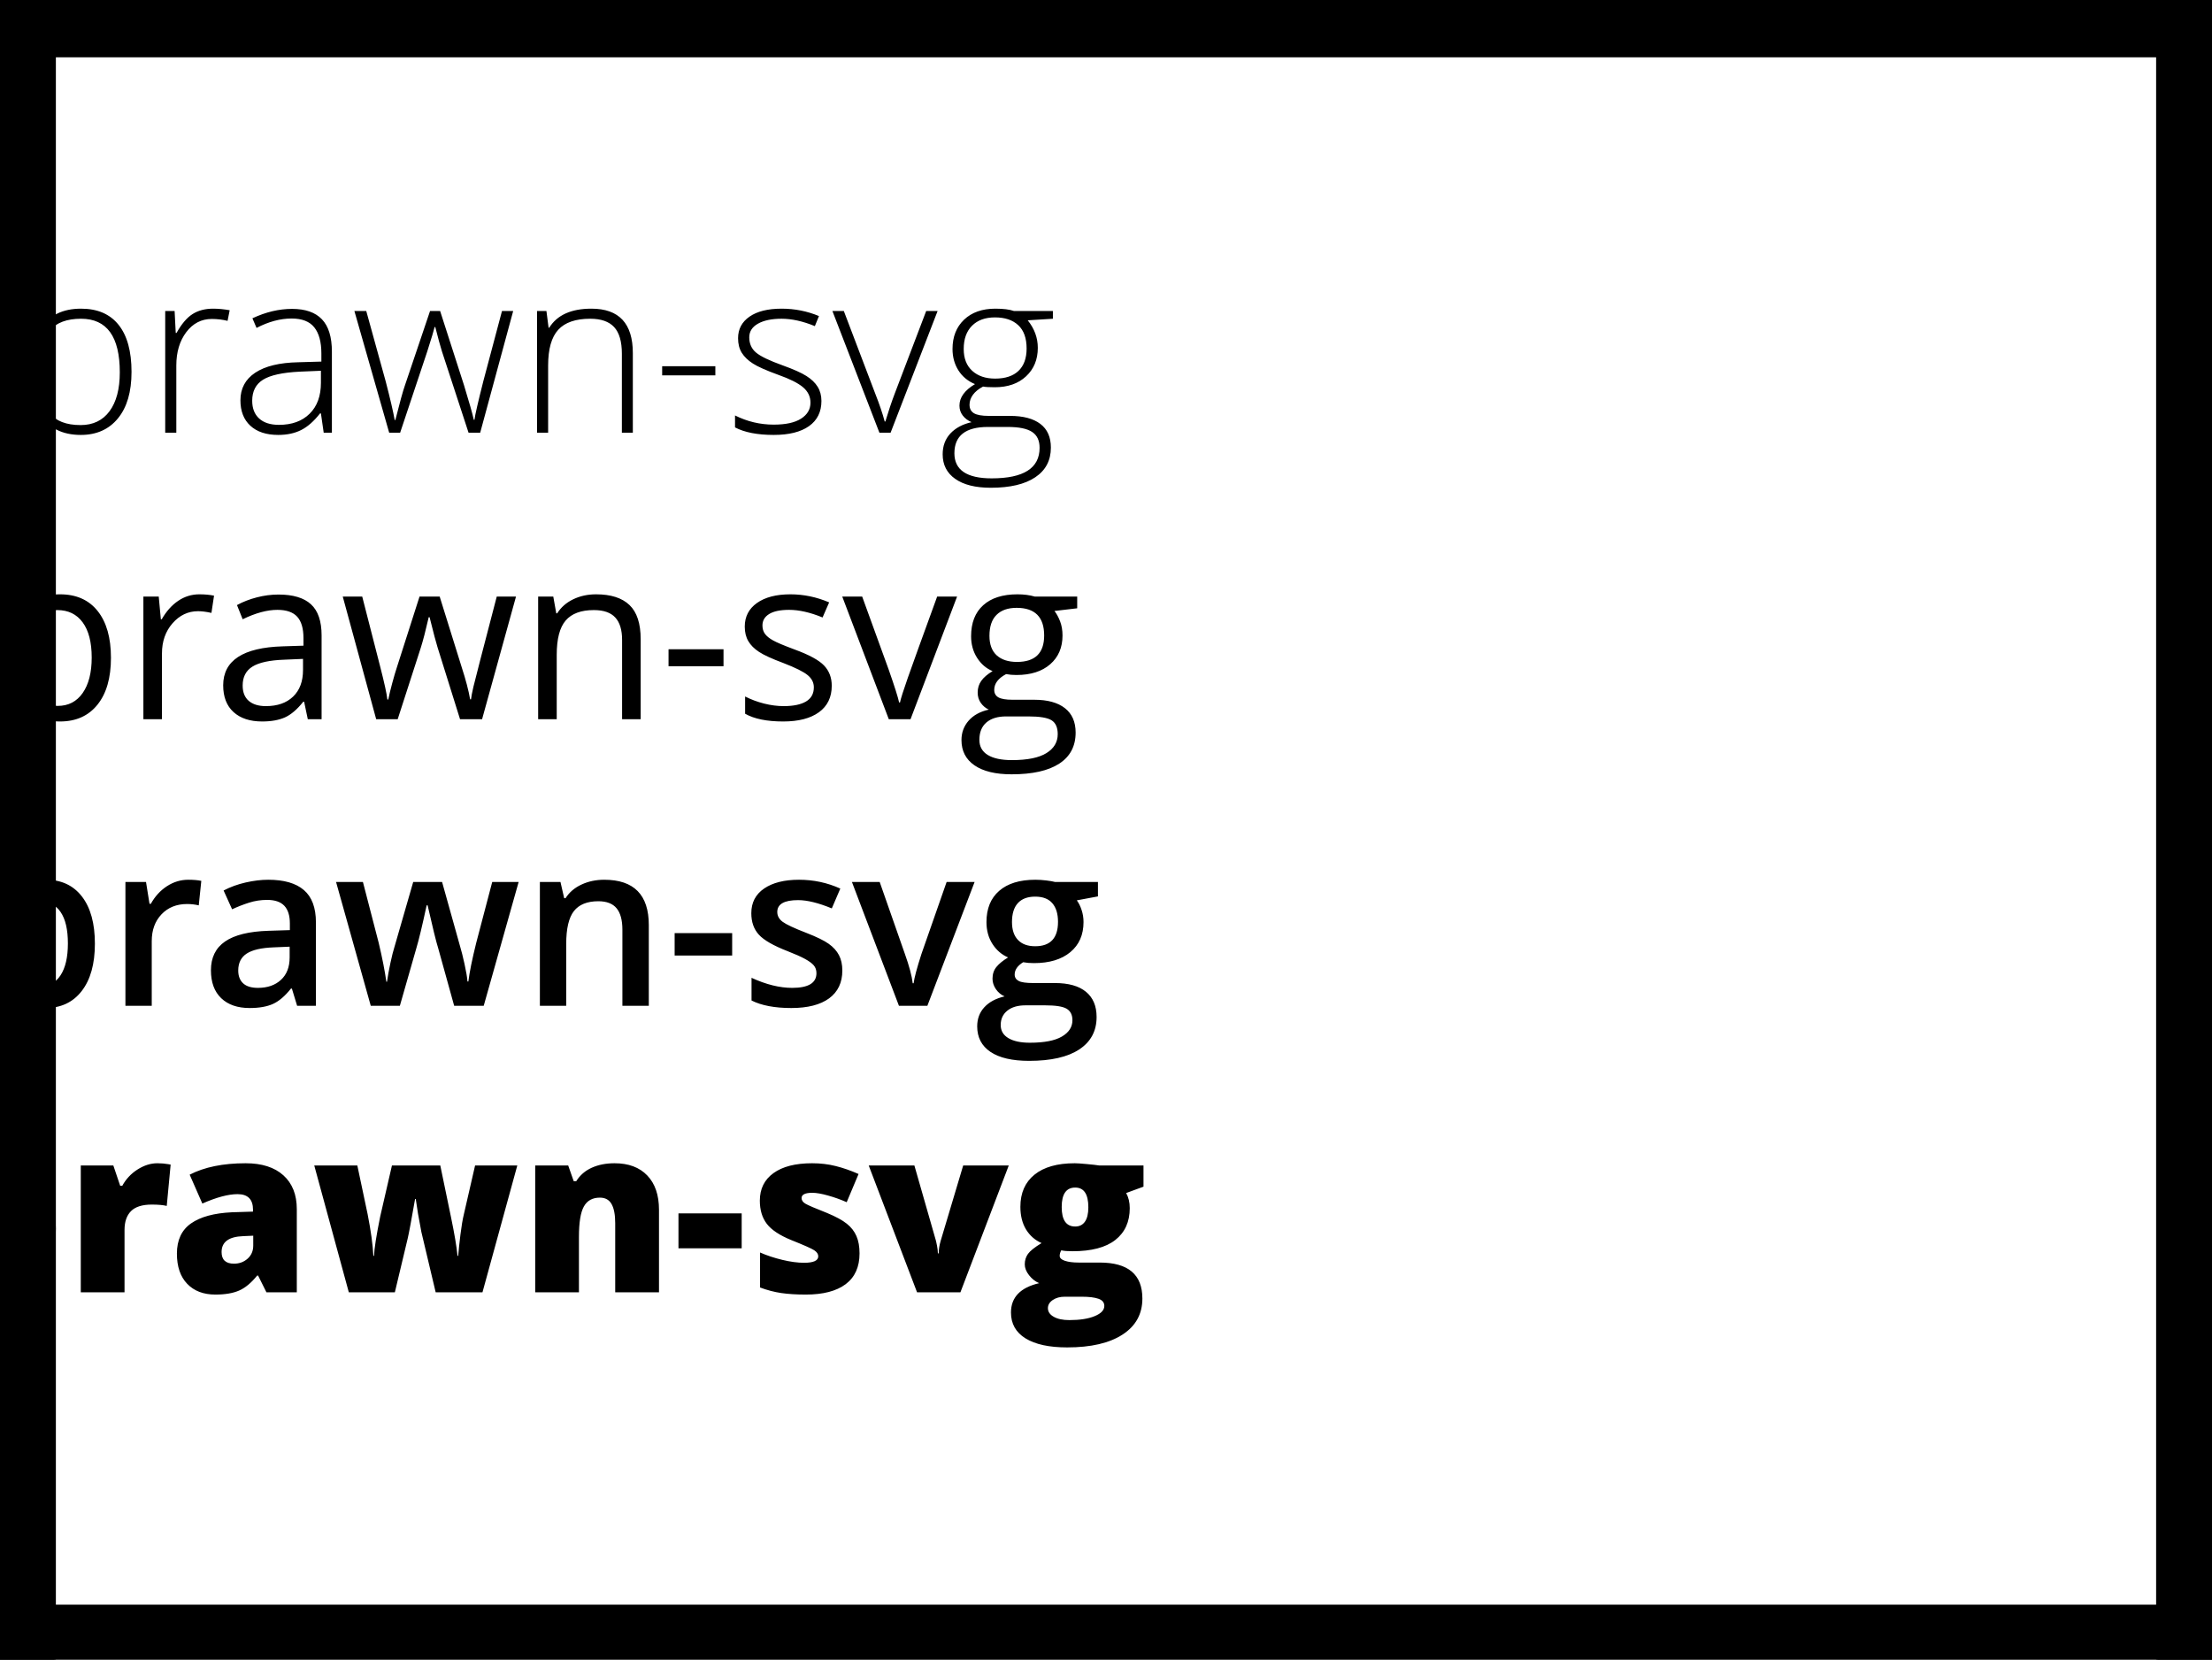
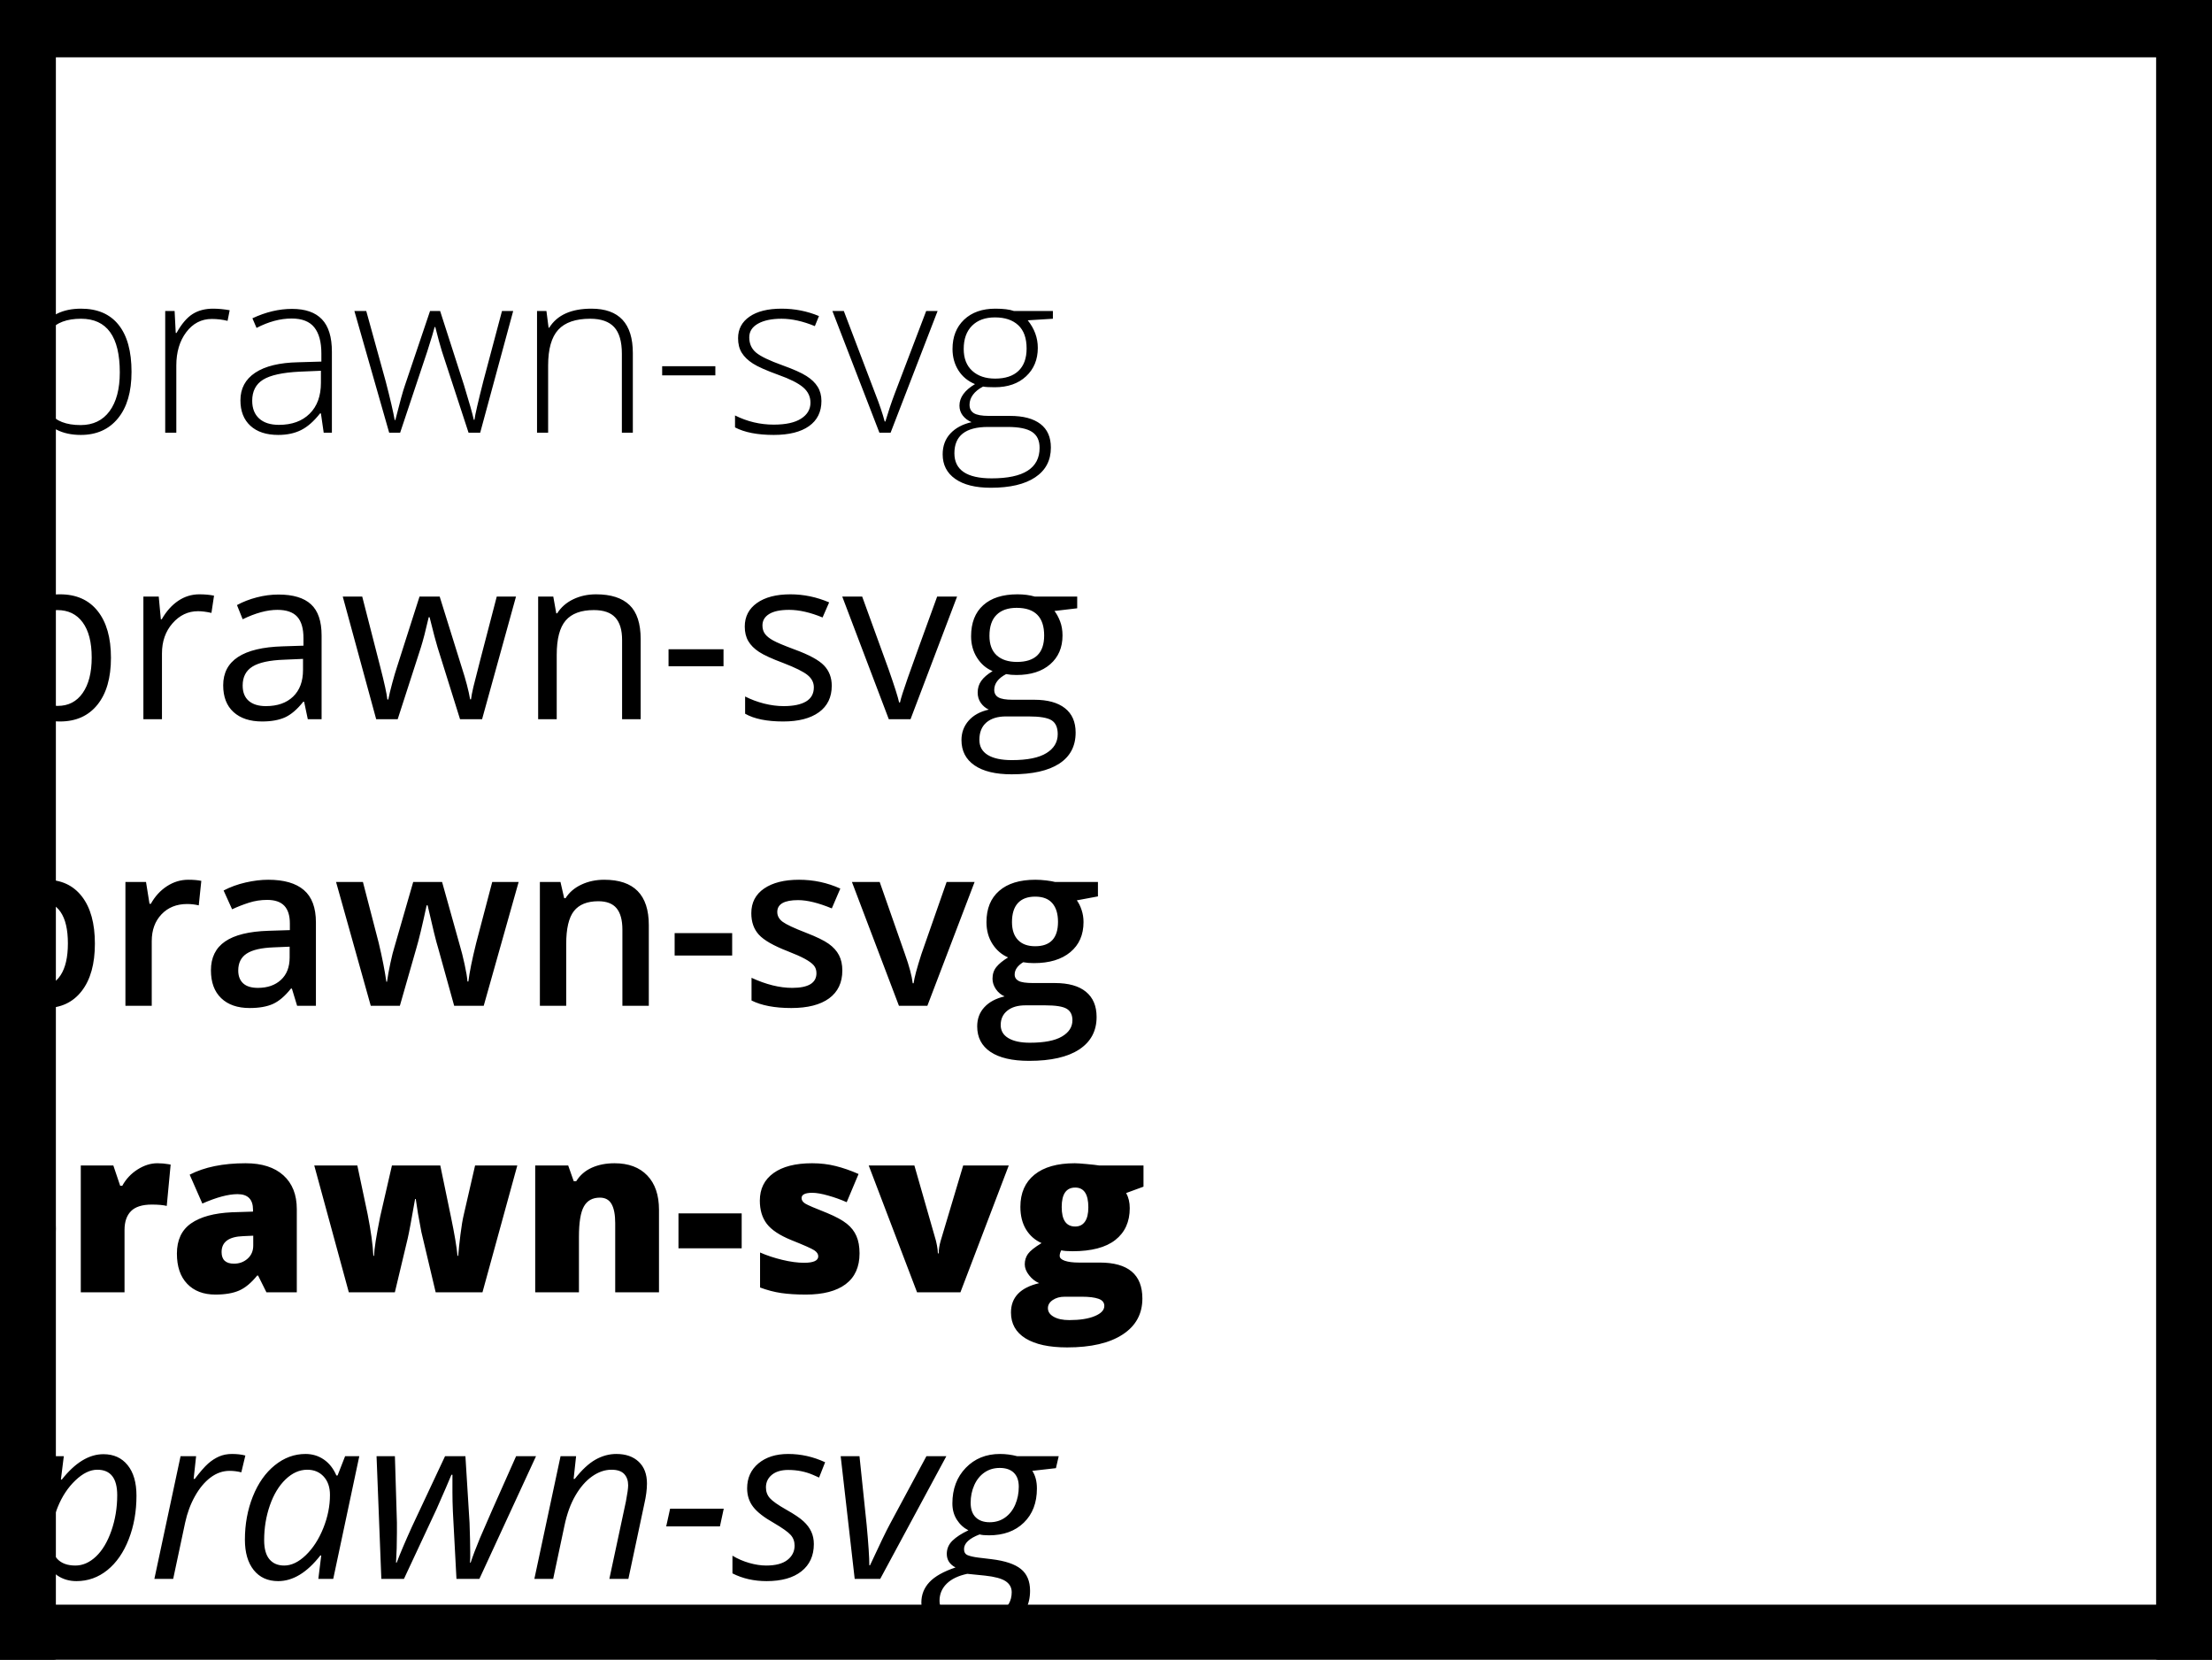
<svg xmlns="http://www.w3.org/2000/svg" style="overflow: hidden; position: relative;" height="579.145" version="1.1" width="772">
  <rect x="0" y="0" width="772" height="19" r="0" rx="0" ry="0" fill="#000000" stroke="#000000" transform="matrix(1,0,0,1,0,0.5)" stroke-width="1" />
  <rect x="0" y="560" width="772" height="19" r="0" rx="0" ry="0" fill="#000000" stroke="#000000" transform="matrix(1,0,0,1,0,0.5)" stroke-width="1" />
  <rect x="0" y="0" width="19" height="579" r="0" rx="0" ry="0" fill="#000000" stroke="#000000" transform="matrix(1,0,0,1,0,0.5)" stroke-width="1" />
  <rect x="753" y="0" width="19" height="579" r="0" rx="0" ry="0" fill="#000000" stroke="#000000" transform="matrix(1,0,0,1,0,0.5)" stroke-width="1" />
  <g style="text-anchor: middle; font-style: normal; font-variant: normal; font-size: 80px; line-height: normal; font-family: 'Open Sans';" transform="translate(186, 151)">
    <text y="0" fill="black" style="font-weight: 100;">prawn-svg</text>
    <text y="100" fill="black" style="font-weight: 400;">prawn-svg</text>
    <text y="200" fill="black" style="font-weight: 600;">prawn-svg</text>
    <text y="300" fill="black" style="font-weight: 800;">prawn-svg</text>
+     <text y="400" fill="black" style="font-style: italic;">prawn-svg</text>
  </g>
</svg>
